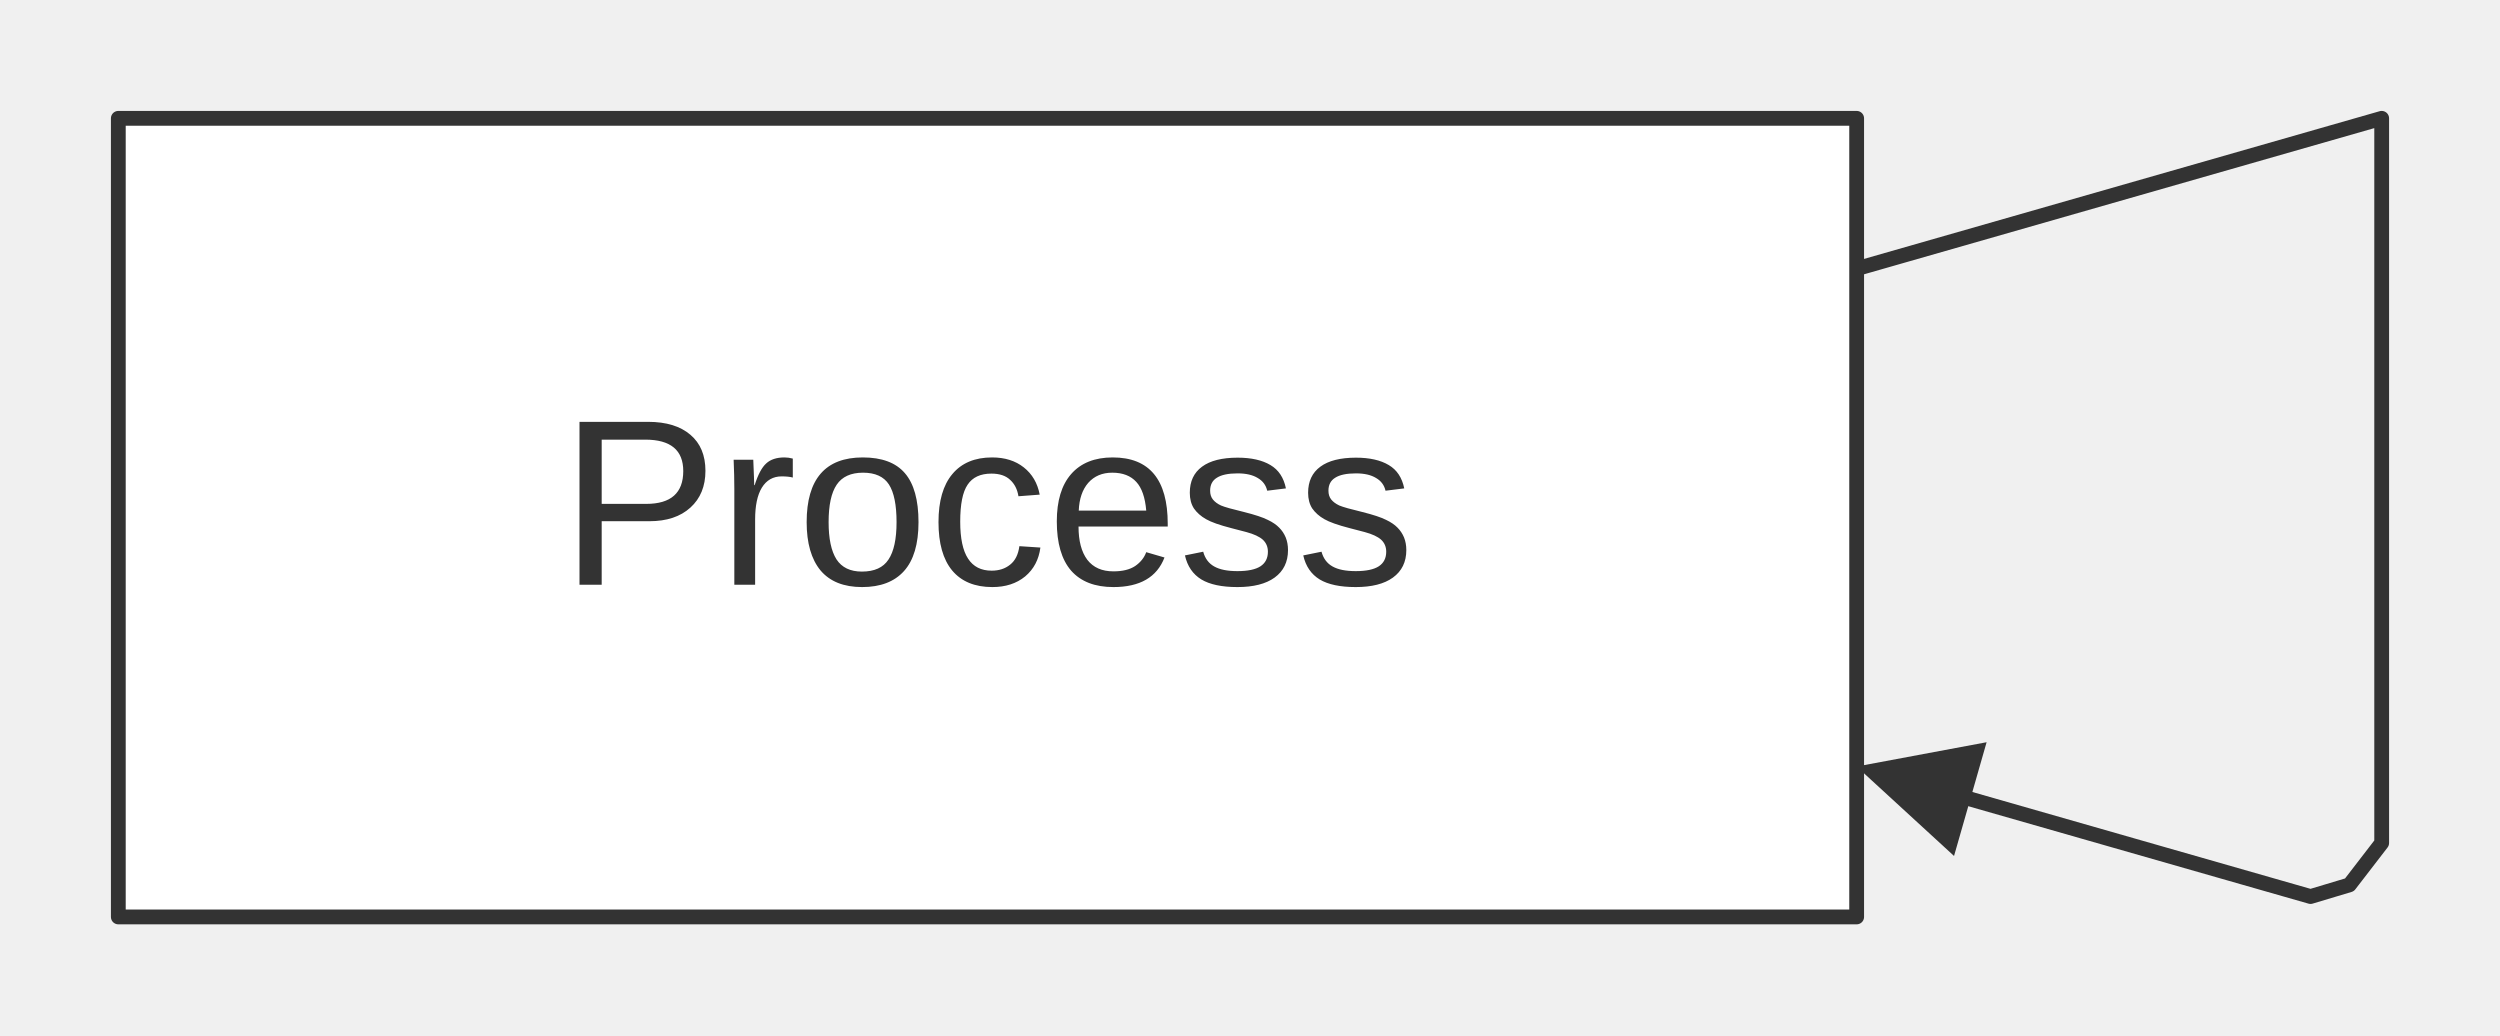
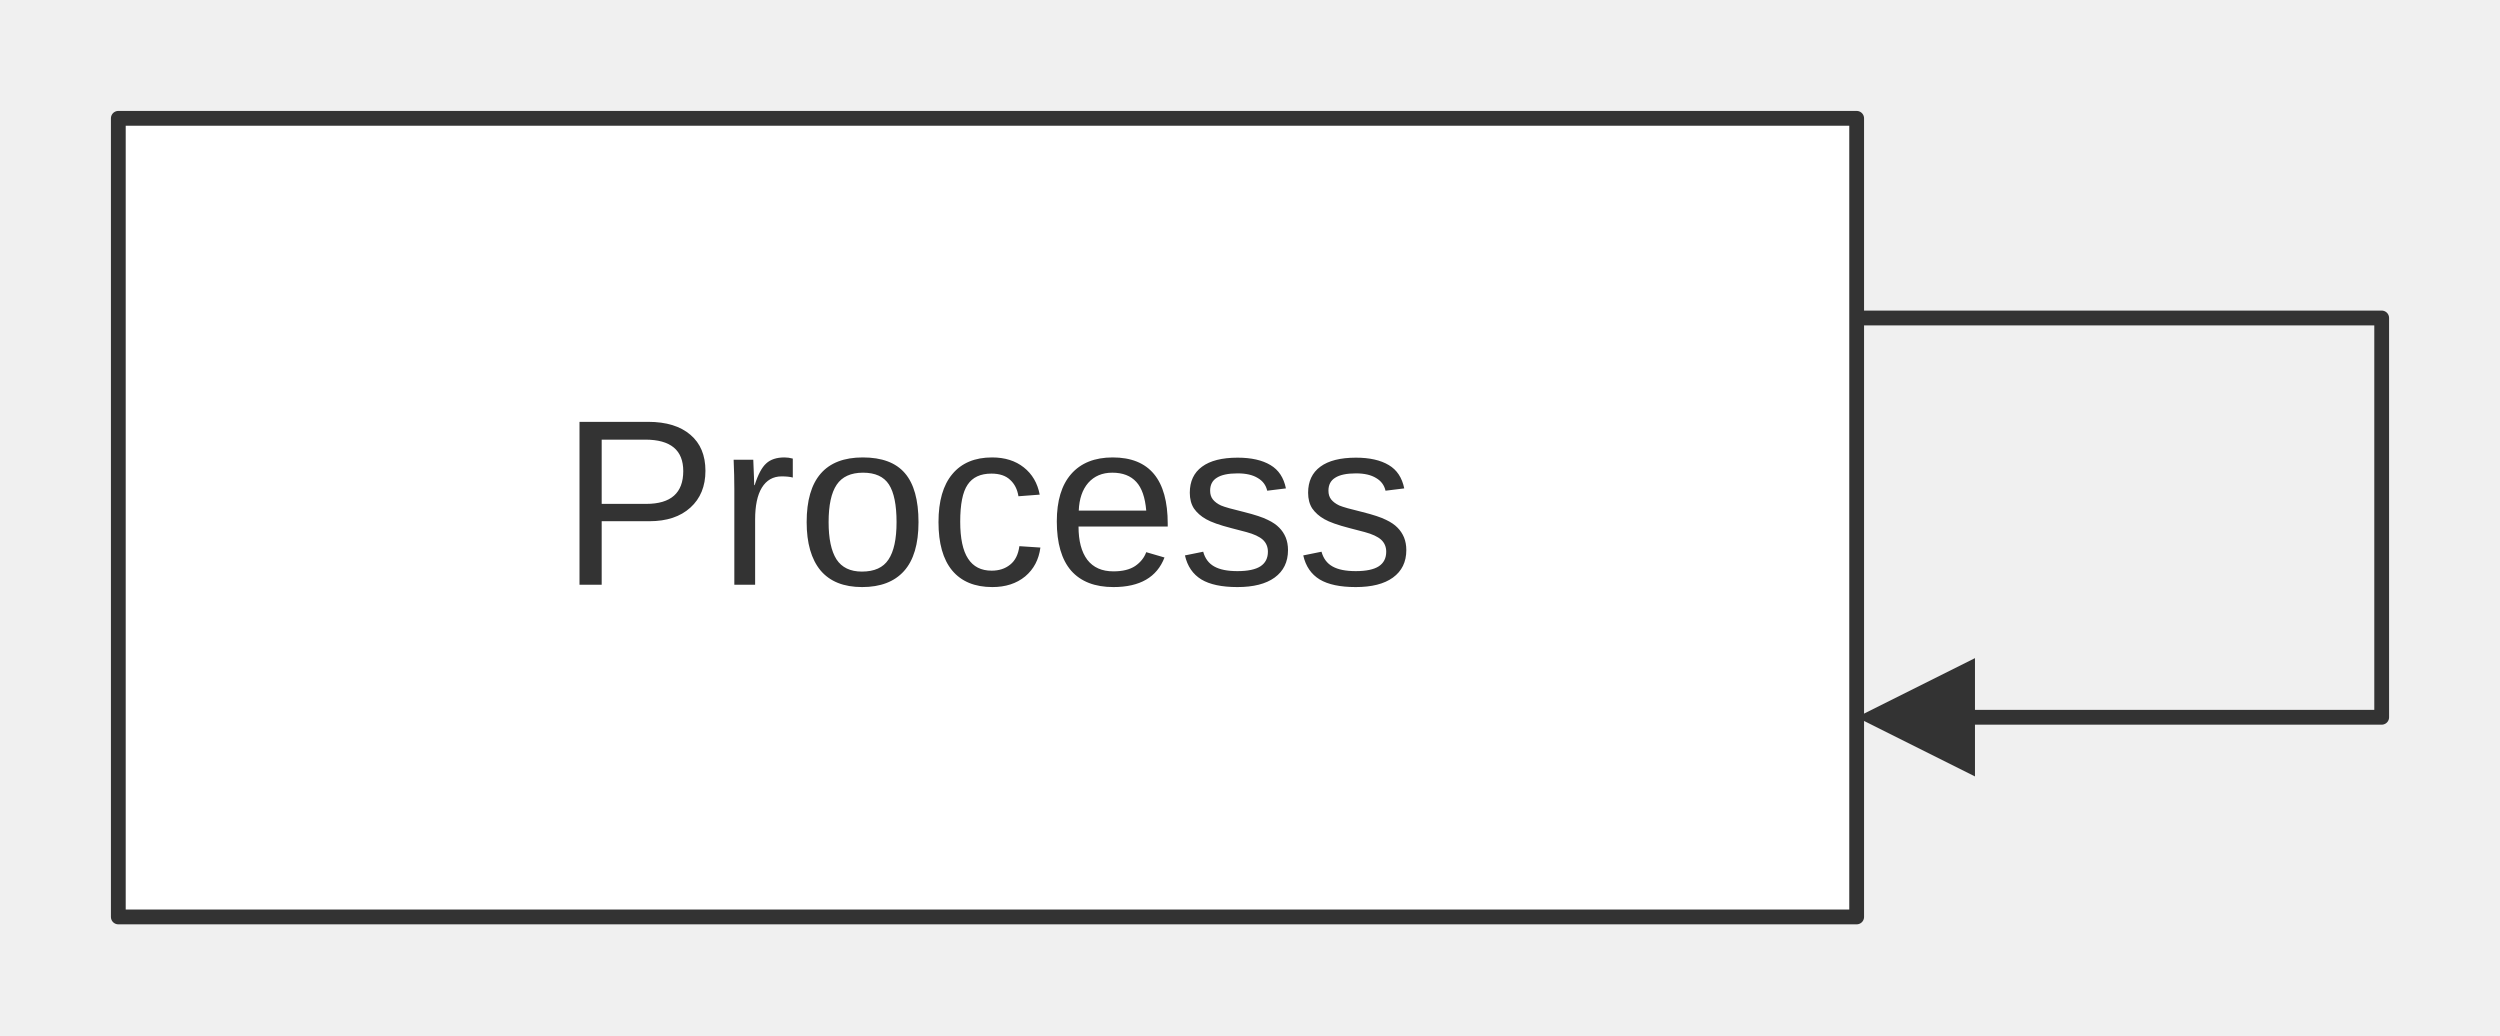
<svg xmlns="http://www.w3.org/2000/svg" width="100%" viewBox="0 0 169.04 70.00" style="max-width: 169.04px; background-color: transparent;" font-family="&quot;trebuchet ms&quot;, verdana, arial, sans-serif" font-size="16.00">
  <defs>
    <marker id="arrowhead" viewBox="0 0 10.00 10.00" refX="5.00" refY="5.00" markerWidth="8.00" markerHeight="8.00" orient="auto-start-reverse" markerUnits="userSpaceOnUse">
      <path d="M 0 0 L 10.00 5.00 L 0 10.00 z" fill="#333" />
    </marker>
  </defs>
  <g transform="translate(0.00,0.00)">
    <g class="edgePaths">
-       <path d="M125.54,18.17 L161.04,8.00 L161.04,57.00 L158.86,59.83 L156.23,60.62 L129.38,52.93" stroke="#333" stroke-width="1.00" fill="none" stroke-linecap="round" stroke-linejoin="round" marker-end="url(#arrowhead)" />
+       <path d="M125.54,21.50 L161.04,21.50 L161.04,48.50 L129.54,48.50" stroke="#333" stroke-width="1.00" fill="none" stroke-linecap="round" stroke-linejoin="round" marker-end="url(#arrowhead)" />
    </g>
    <g class="nodes">
      <rect x="8.00" y="8.00" width="117.54" height="54.00" fill="white" stroke="#333" stroke-width="1.00" stroke-linejoin="round" />
      <text x="66.77" y="35.00" text-anchor="middle" dominant-baseline="middle" fill="#333">Process</text>
    </g>
    <g class="edgeLabels">
    </g>
  </g>
</svg>
